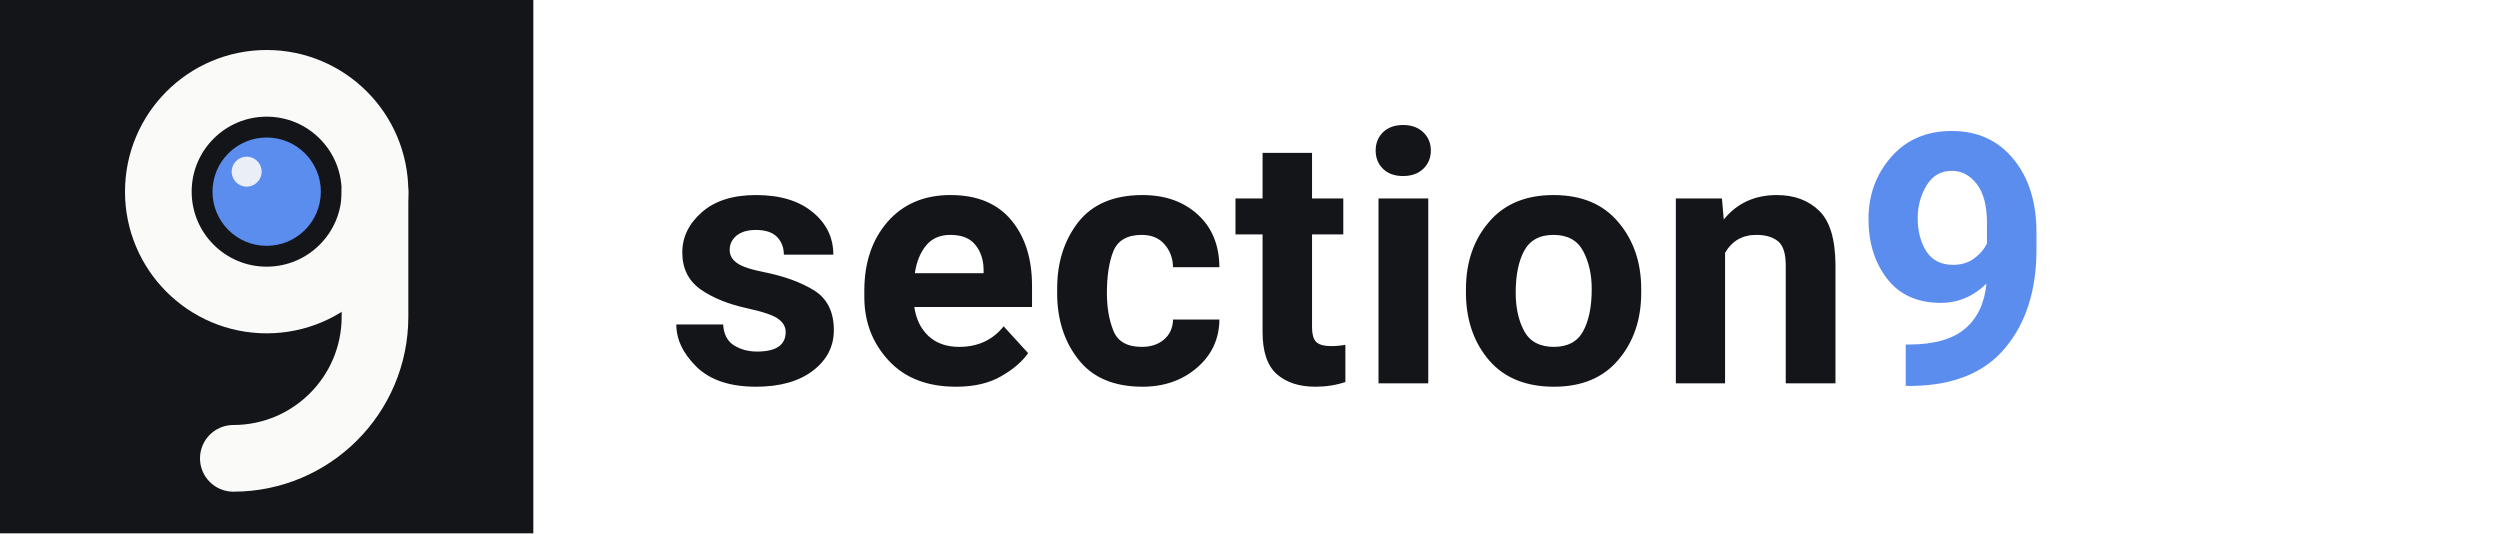
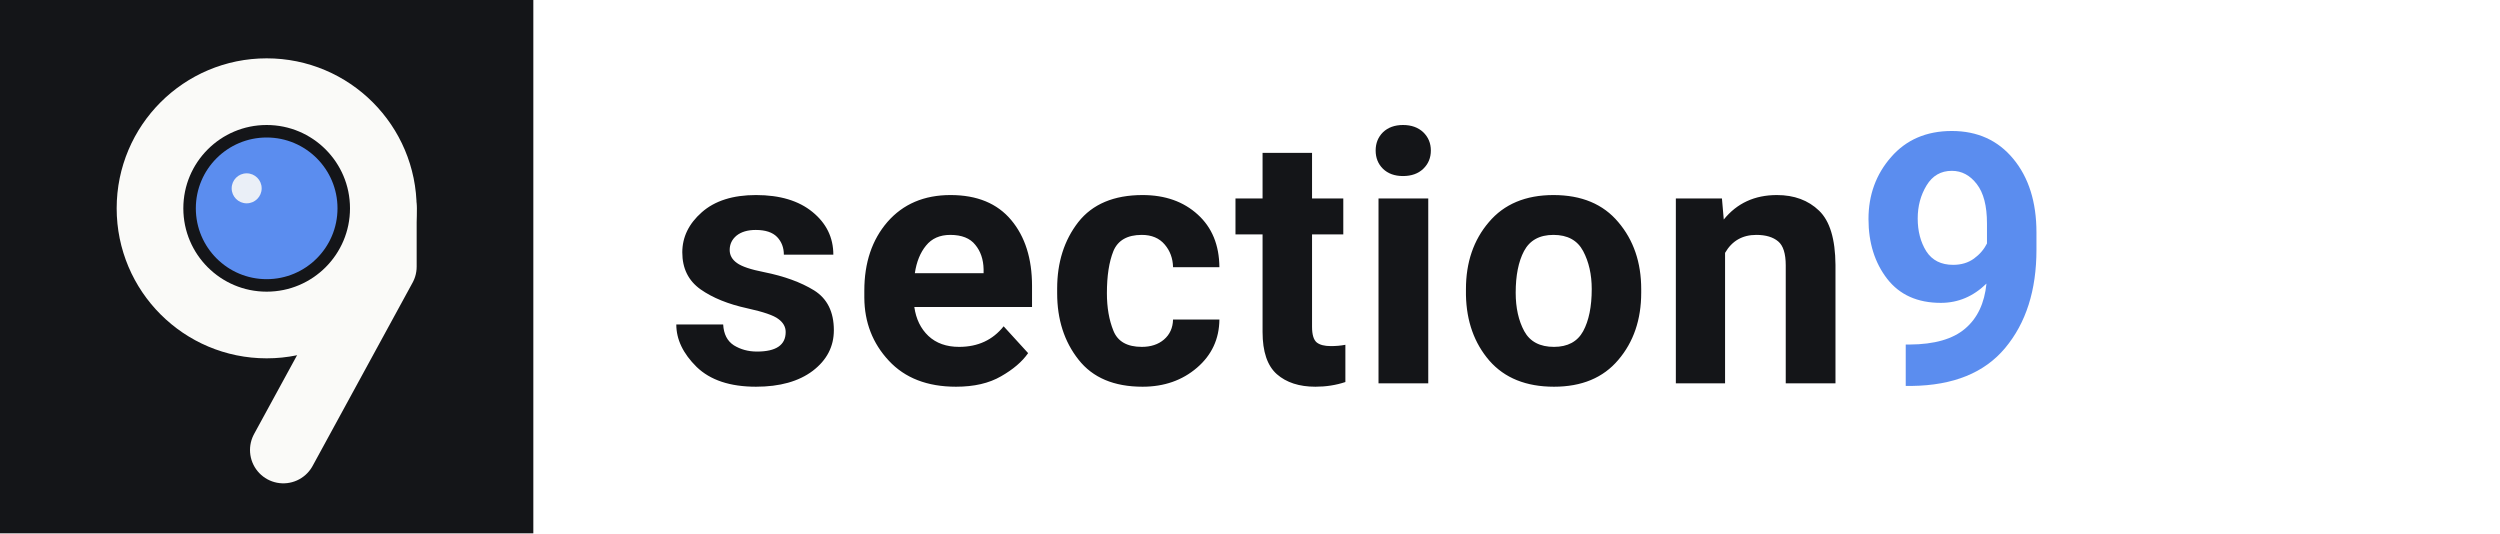
<svg xmlns="http://www.w3.org/2000/svg" viewBox="0 0 150 32" width="150" height="32" role="img" aria-label="section9">
  <style>
    .wm{fill:#141518}
    @media (prefers-color-scheme:dark){.wm{fill:#e8e8e4}}
  </style>
  <g transform="scale(0.5)">
    <rect width="64" height="64" fill="#141518" />
-     <circle cx="32" cy="23" r="13" fill="none" stroke="#fafaf8" stroke-width="8" />
-     <path d="M45 23 V38 A17 17 0 0 1 28 55" fill="none" stroke="#fafaf8" stroke-width="8" stroke-linecap="round" />
-     <circle cx="32" cy="23" r="6.5" fill="#5b8def" />
-     <circle cx="29.6" cy="20.6" r="1.8" fill="#fafaf8" fill-opacity="0.9" />
+     <circle cx="32" cy="25" r="14" fill="none" stroke="#fafaf8" stroke-width="8" />
+     <path d="M46 25 V32 L34 54" fill="none" stroke="#fafaf8" stroke-width="8" stroke-linecap="round" stroke-linejoin="round" />
+     <circle cx="32" cy="25" r="8.5" fill="#5b8def" />
+     <circle cx="29.6" cy="22.6" r="1.8" fill="#fafaf8" fill-opacity="0.9" />
  </g>
  <text class="wm" x="40" y="23" font-family="system-ui,-apple-system,'Segoe UI',Roboto,'Helvetica Neue',Arial,sans-serif" font-size="21" font-weight="700" letter-spacing="0.3">section<tspan fill="#5b8def">9</tspan>
  </text>
</svg>
